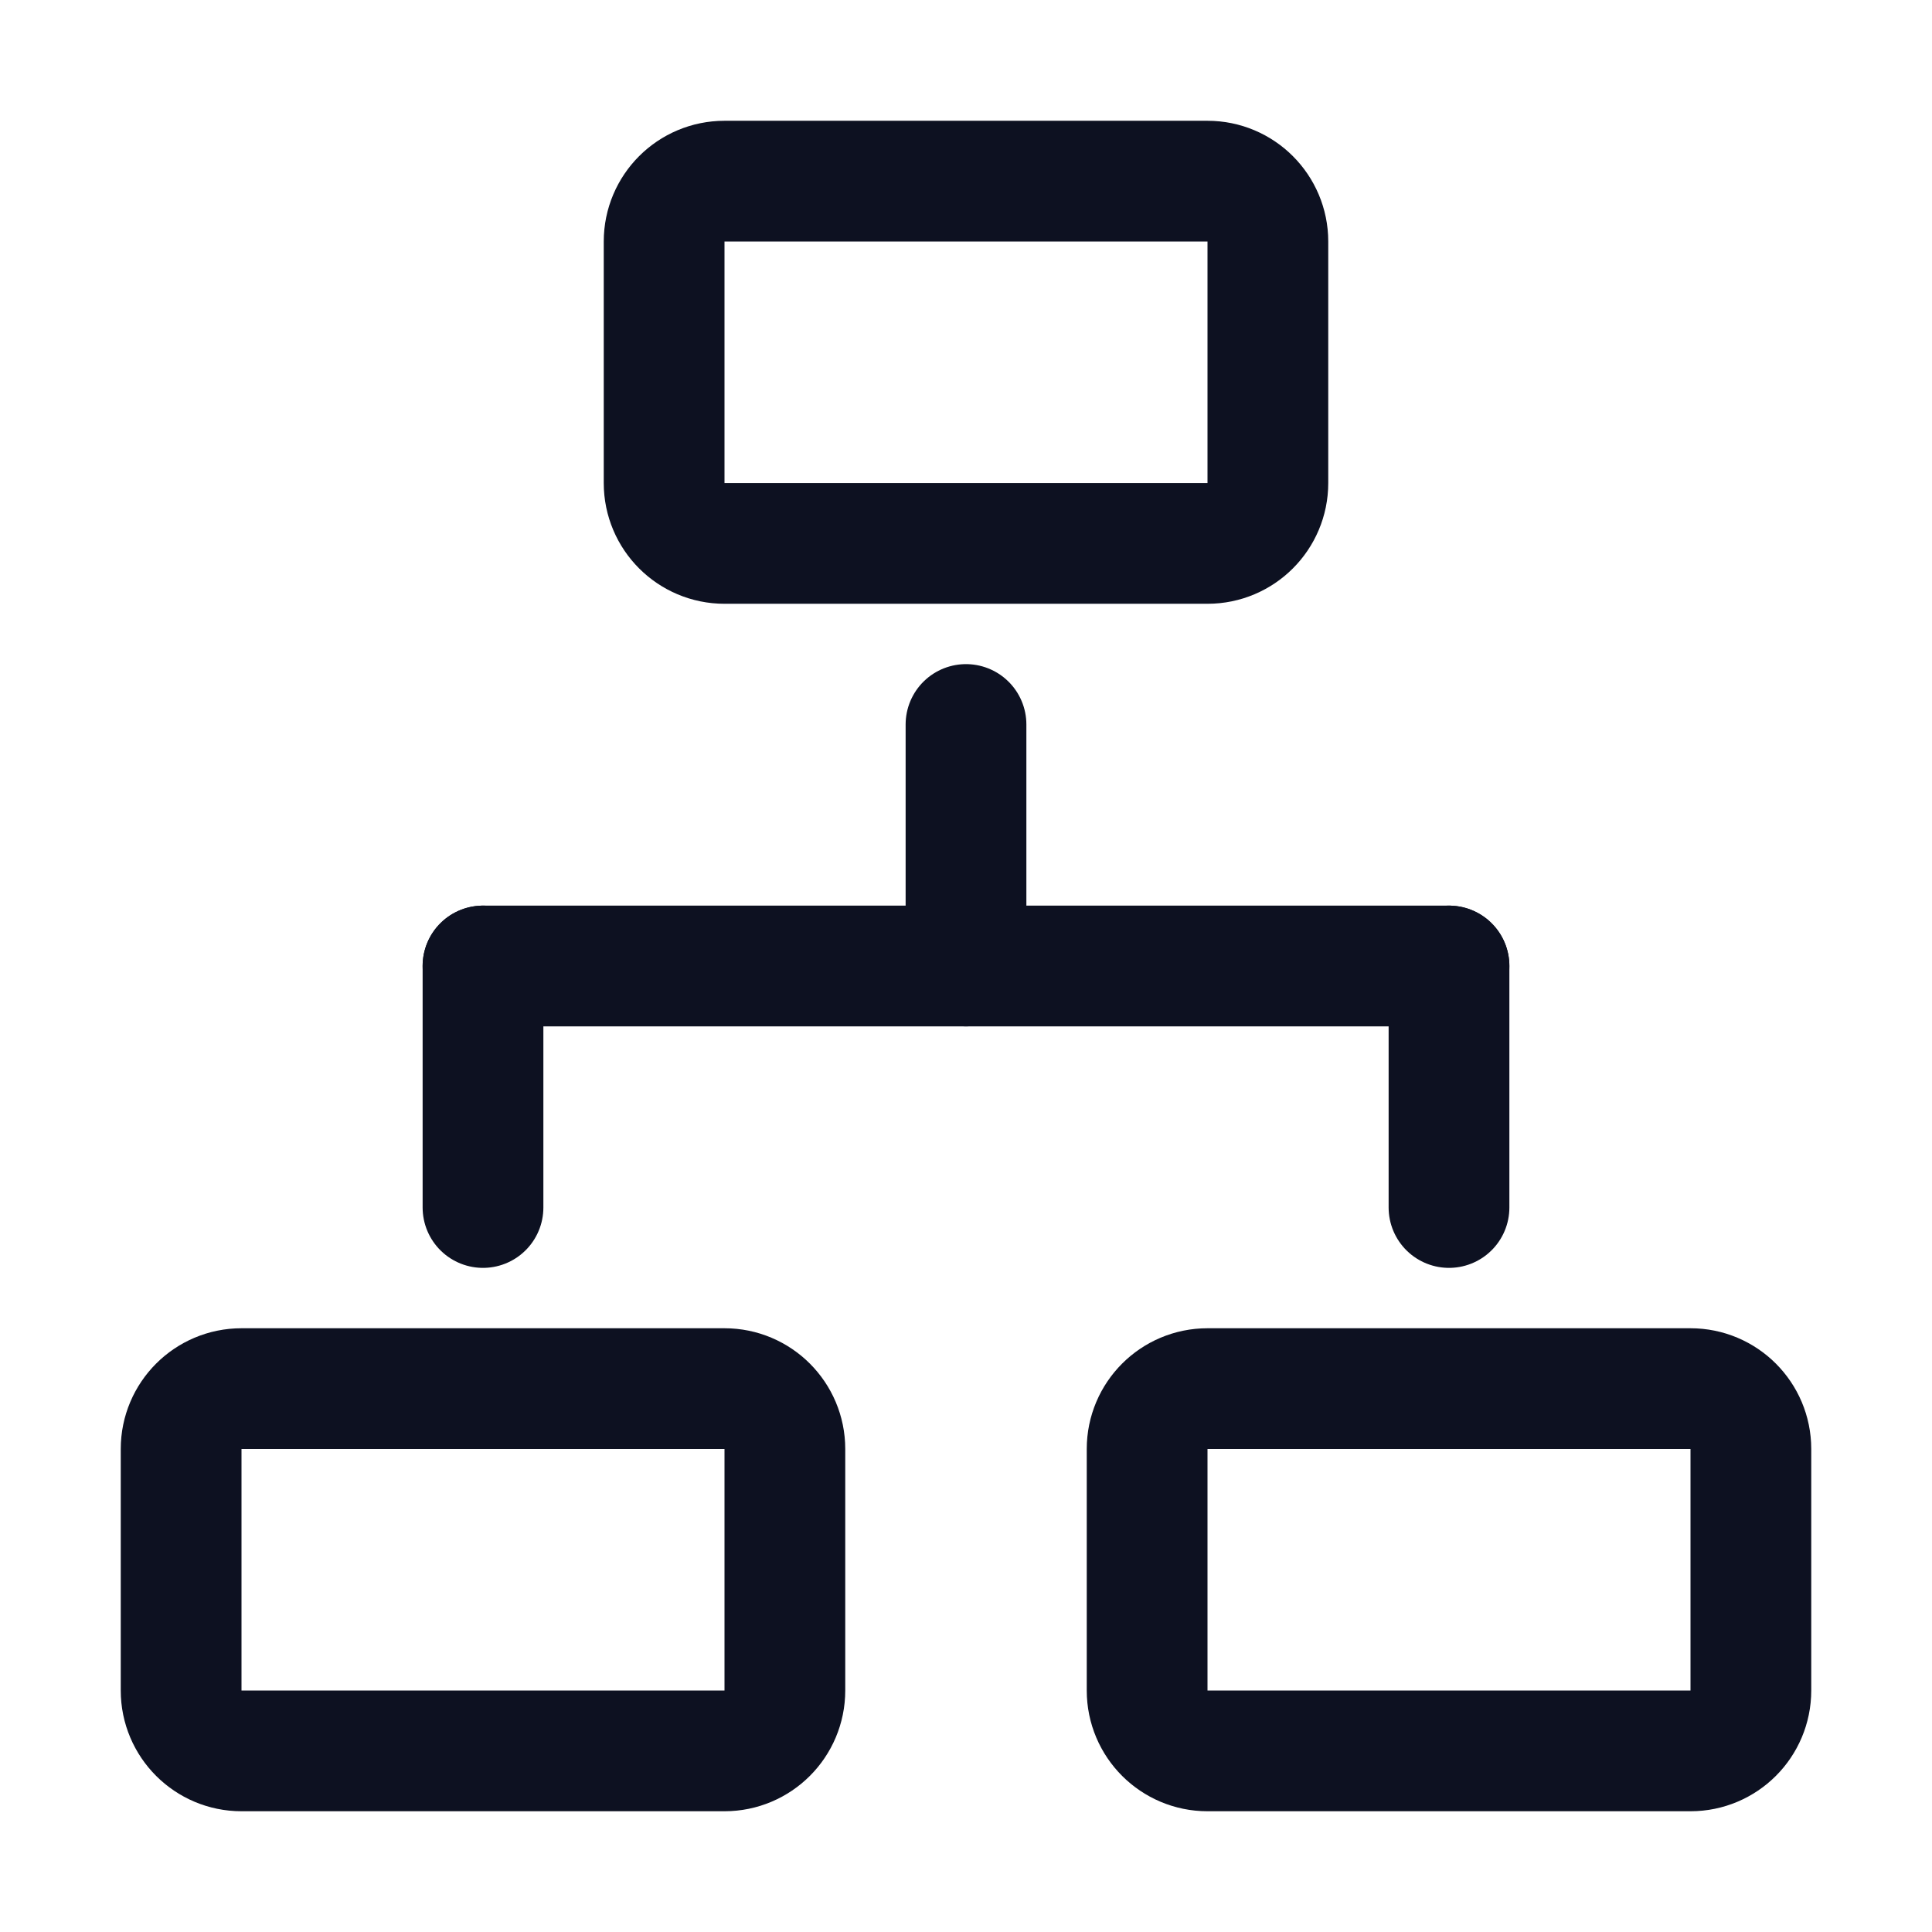
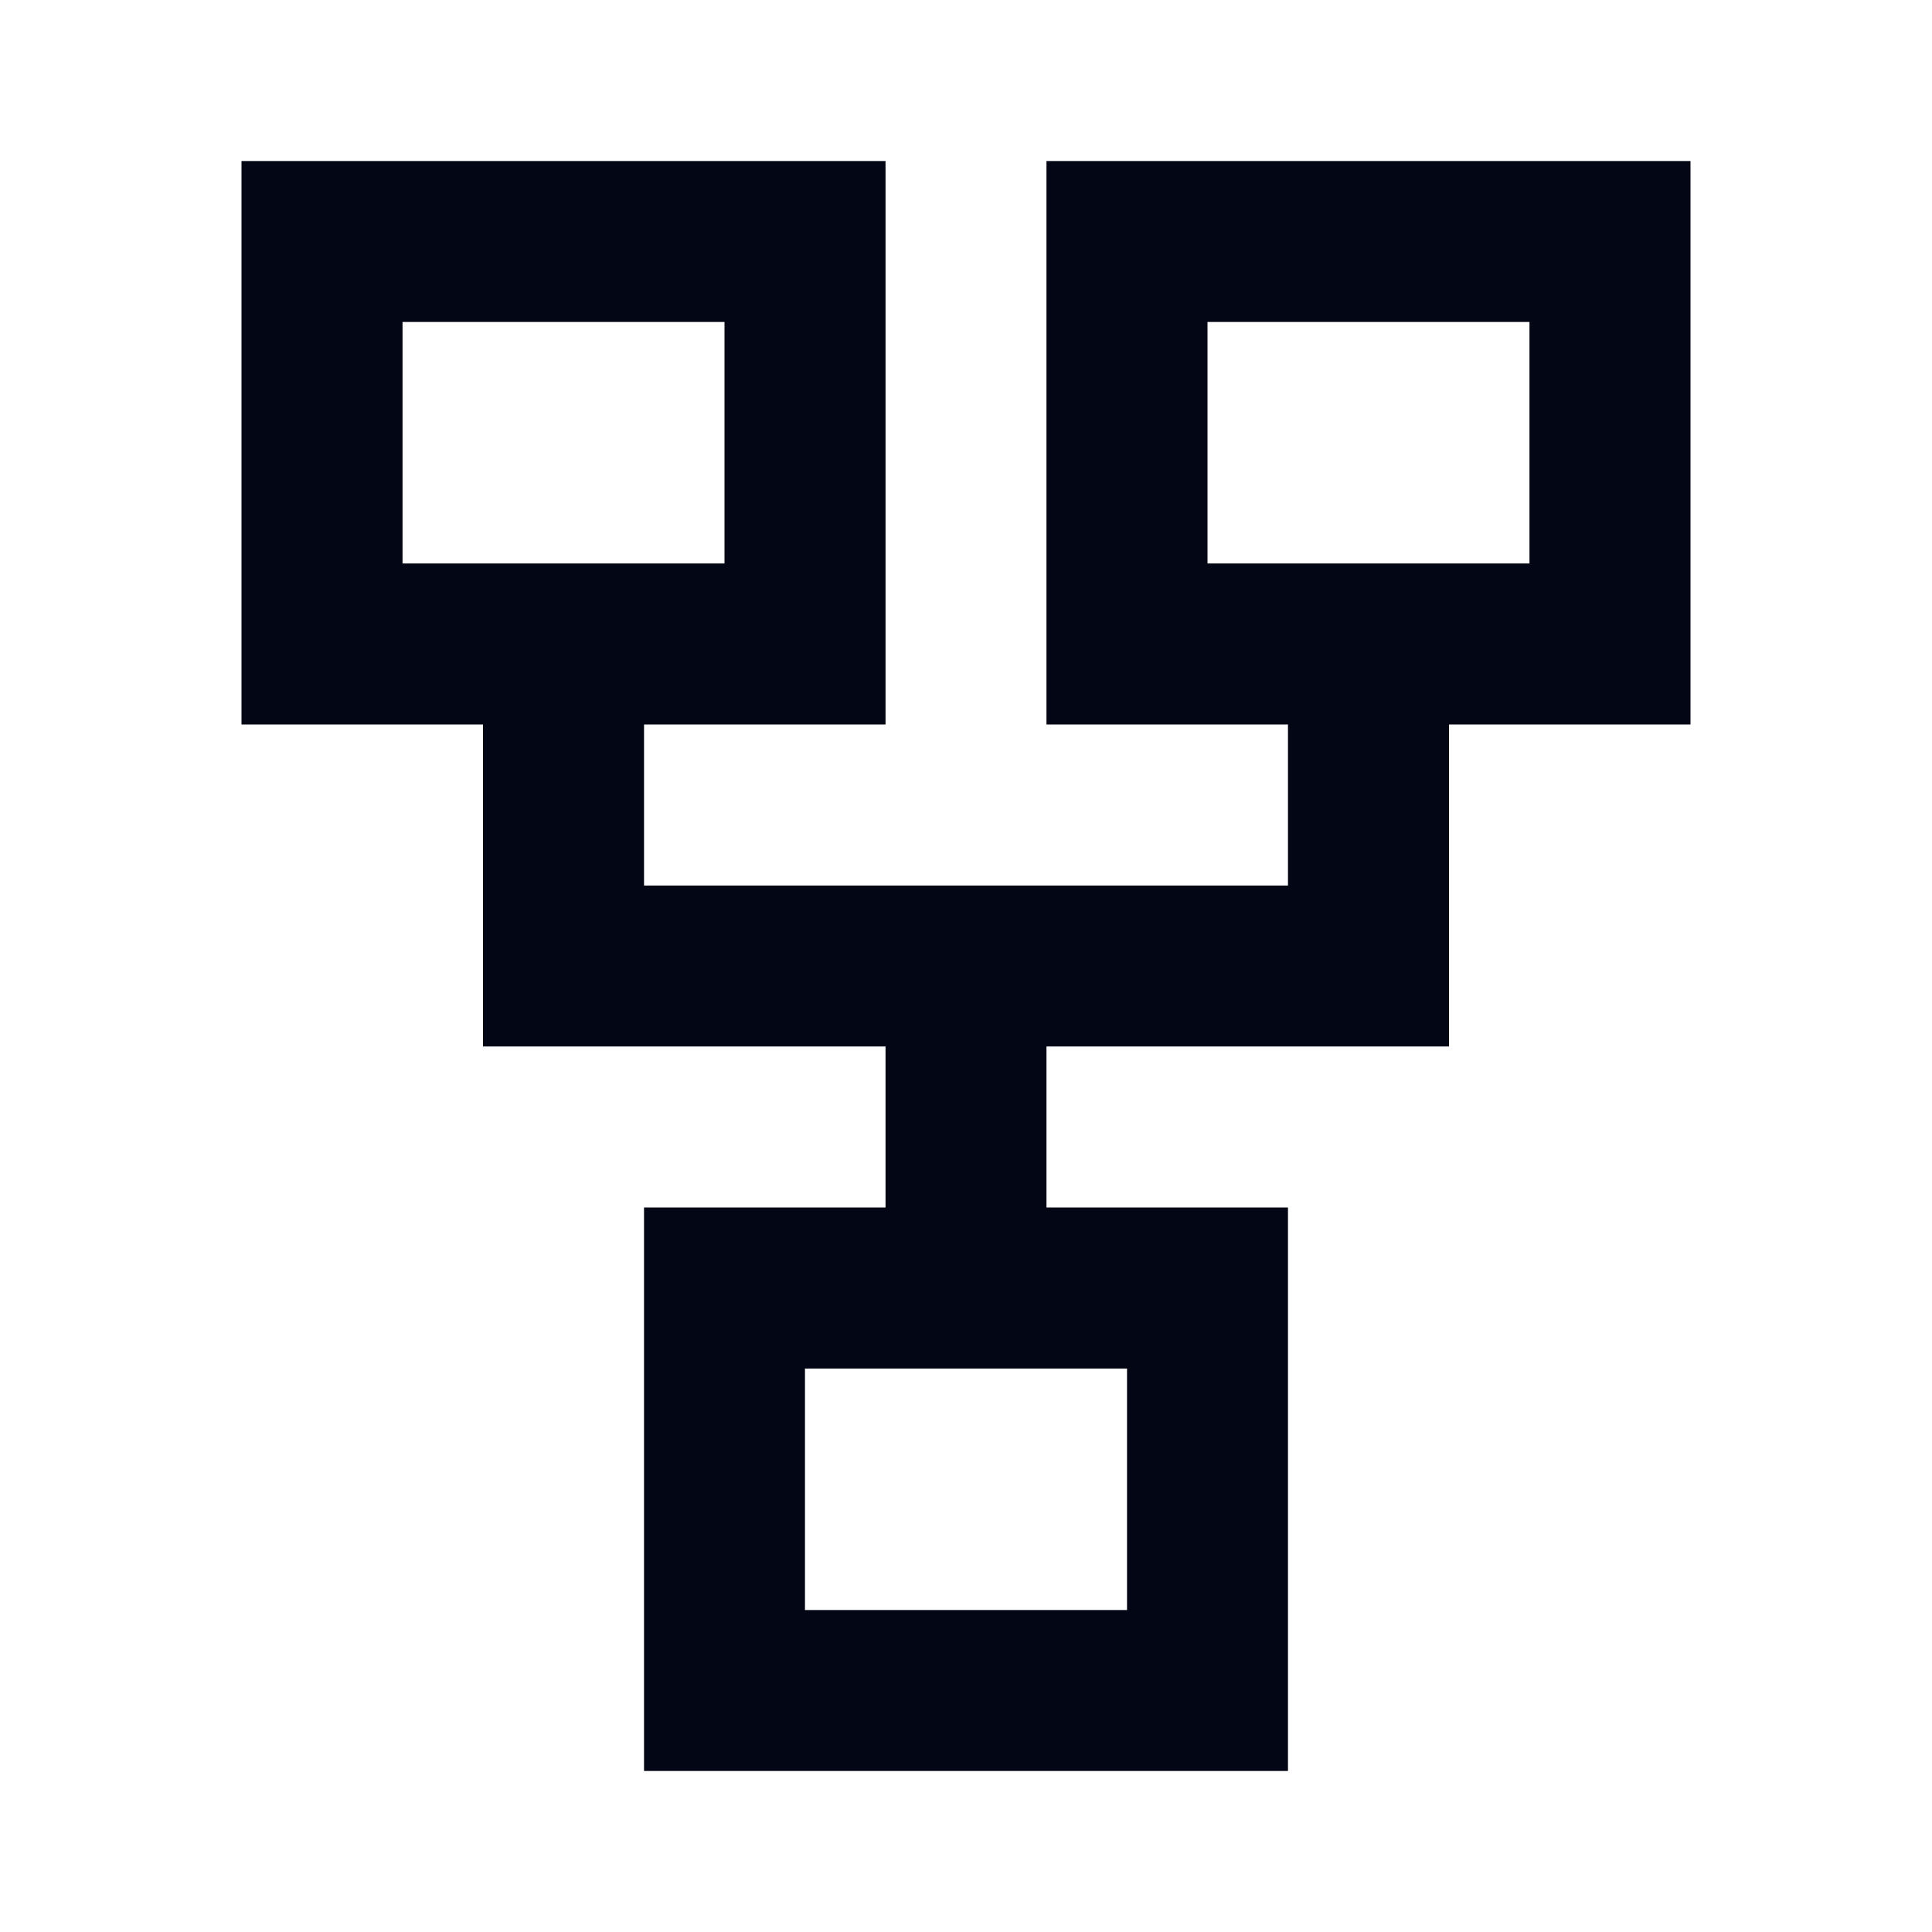
- <svg xmlns="http://www.w3.org/2000/svg" width="16" height="16" viewBox="-1 -1 16 16" fill="none">
-   <rect x="13.5" y="13.5" width="5" height="3" rx="0.5" transform="rotate(-180 13.5 13.5)" stroke="#0D1121" />
-   <rect x="5.5" y="13.5" width="5" height="3" rx="0.5" transform="rotate(-180 5.5 13.5)" stroke="#0D1121" />
-   <rect x="9.5" y="3.5" width="5" height="3" rx="0.5" transform="rotate(-180 9.5 3.50012)" stroke="#0D1121" />
-   <path d="M3 7L11 7" stroke="#0D1121" stroke-linecap="round" />
-   <path d="M11 7L11 9" stroke="#0D1121" stroke-linecap="round" />
-   <path d="M3 7L3 9" stroke="#0D1121" stroke-linecap="round" />
-   <path d="M7 5L7 7" stroke="#0D1121" stroke-linecap="round" />
+ <svg xmlns="http://www.w3.org/2000/svg" width="20" height="20" viewBox="0 0 20 20" fill="none">
+   <path d="M17.5 1.667L17.5 7.5L15 7.5L15 10.833L10.833 10.833L10.833 12.5L13.333 12.5L13.333 18.333L6.667 18.333L6.667 12.5L9.167 12.5L9.167 10.833L5 10.833L5 7.5L2.5 7.5L2.5 1.667L9.167 1.667L9.167 7.5L6.667 7.5L6.667 9.167L13.333 9.167L13.333 7.5L10.833 7.5L10.833 1.667L17.5 1.667ZM11.667 14.167L8.333 14.167L8.333 16.667L11.667 16.667L11.667 14.167ZM15.833 3.333L12.5 3.333L12.5 5.833L15.833 5.833L15.833 3.333ZM7.5 3.333L4.167 3.333L4.167 5.833L7.5 5.833L7.5 3.333Z" fill="#030615" />
</svg>
